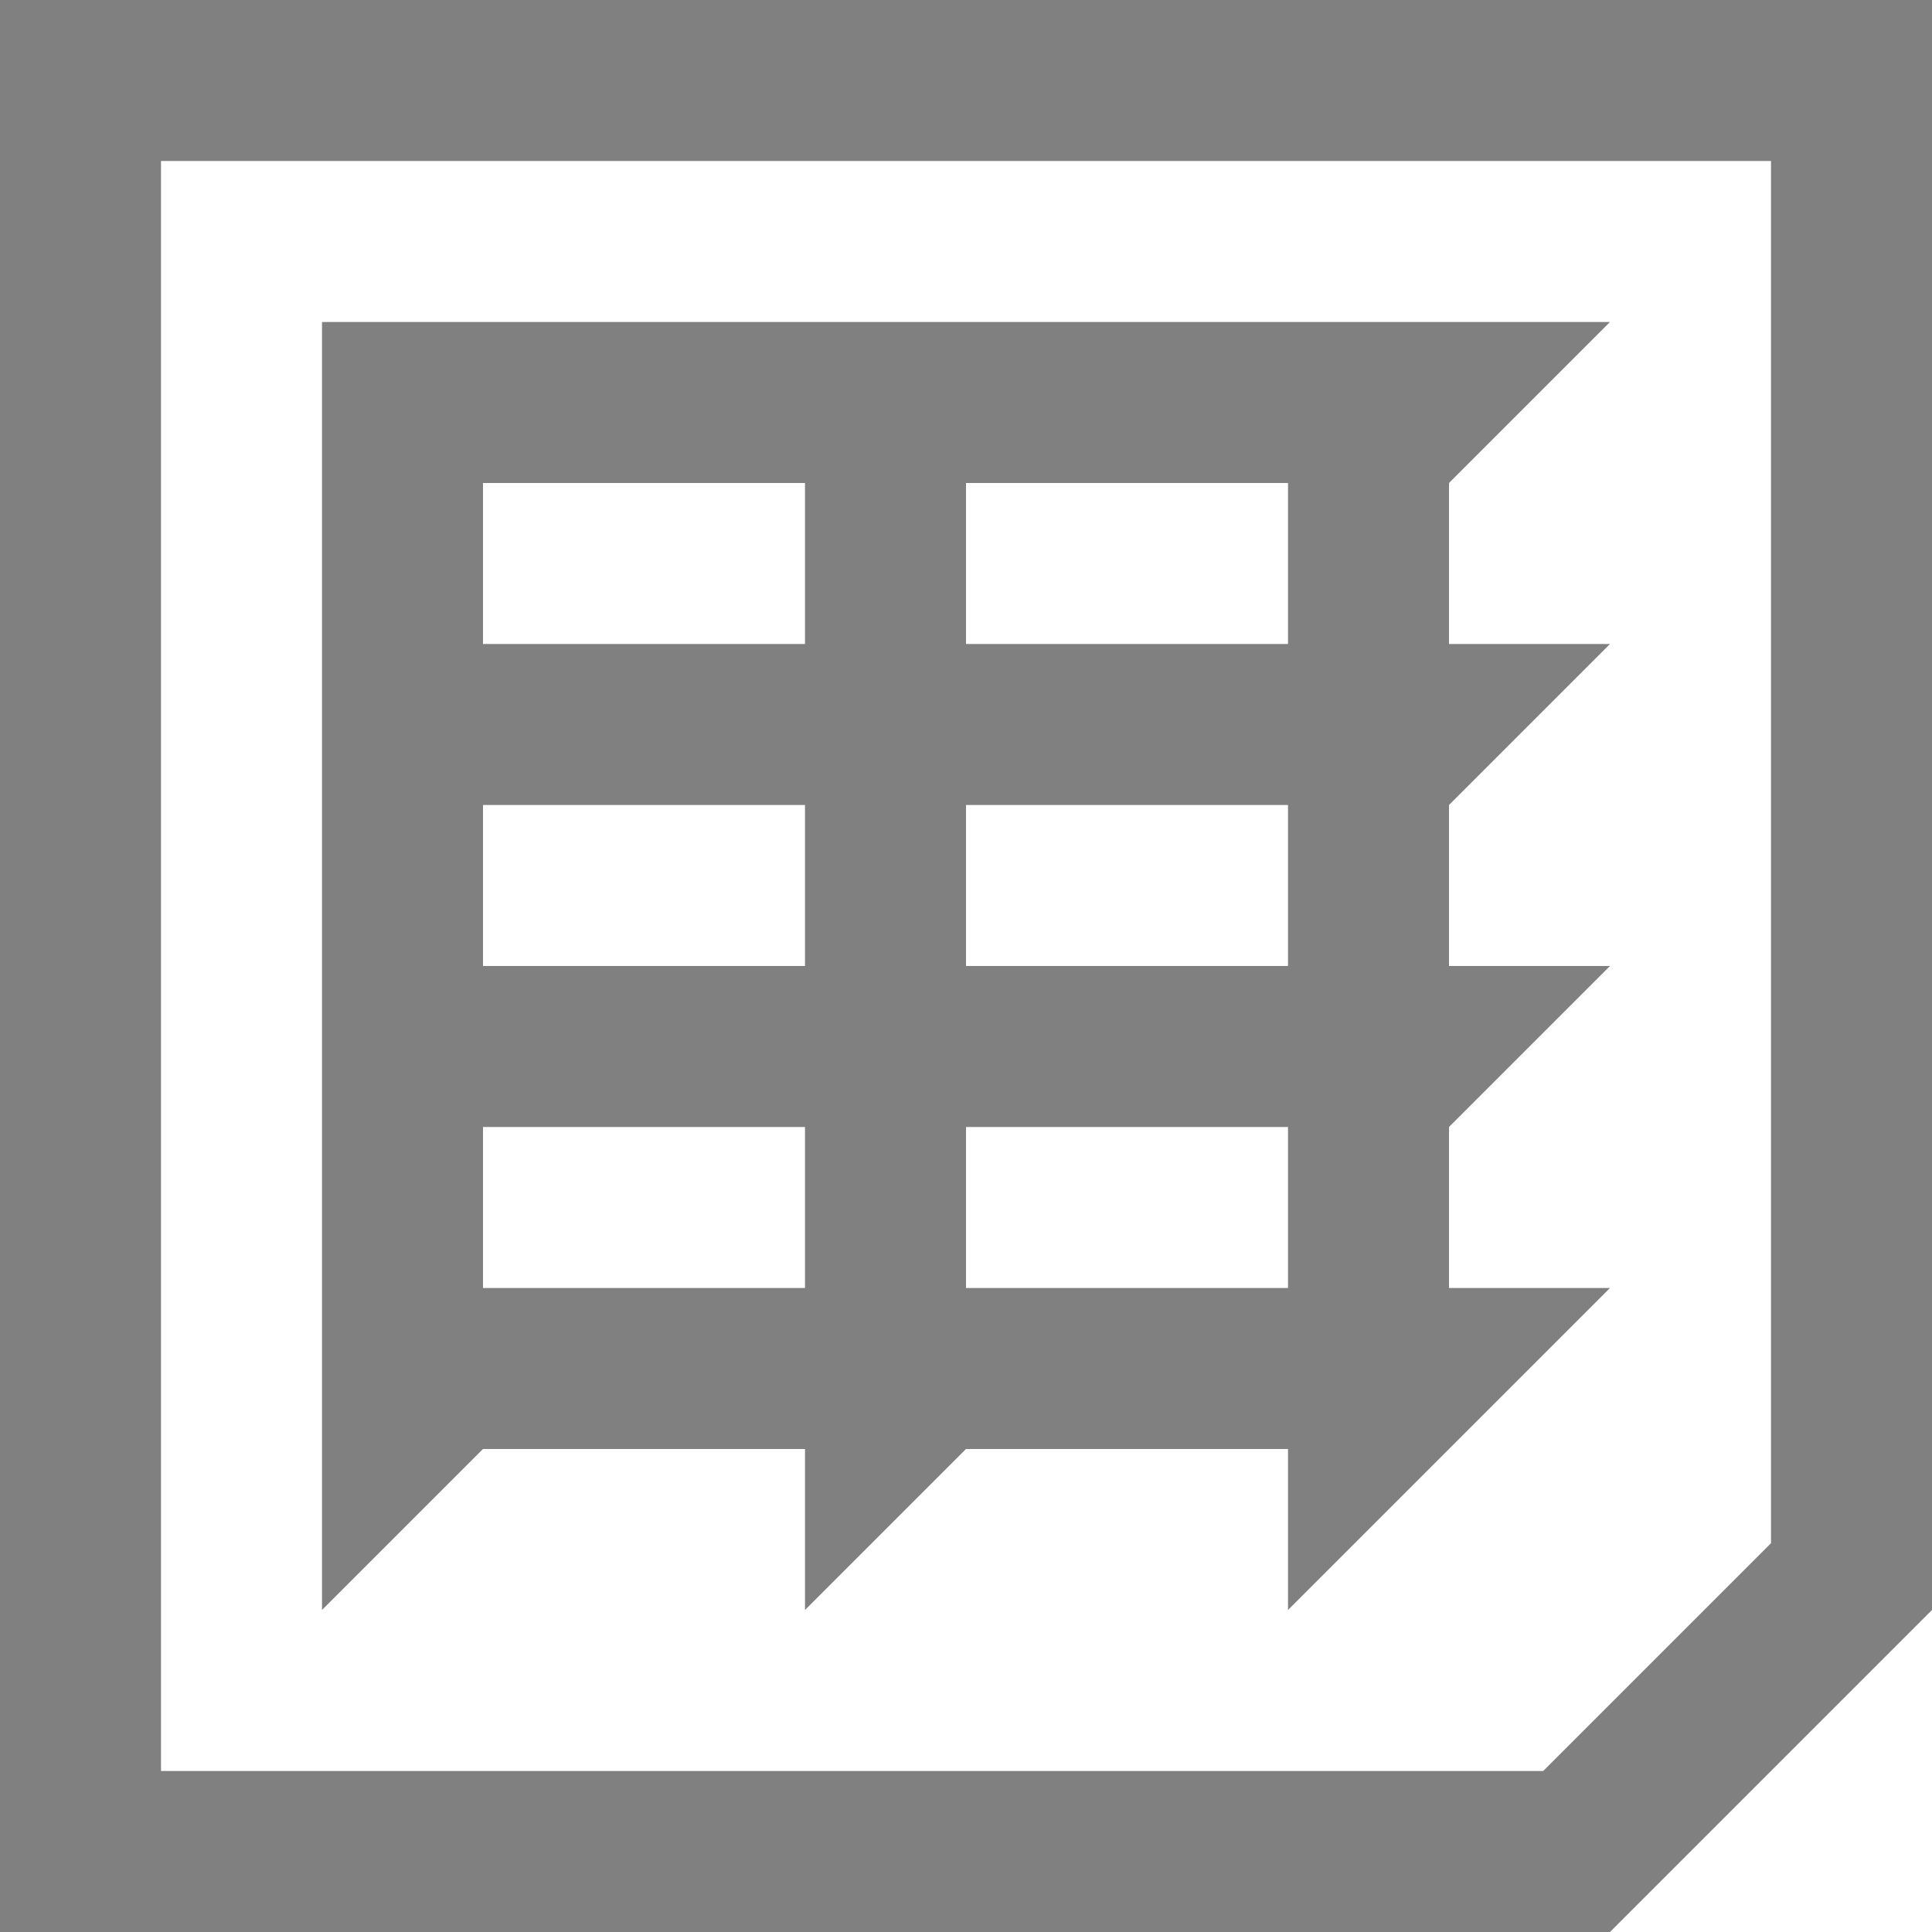
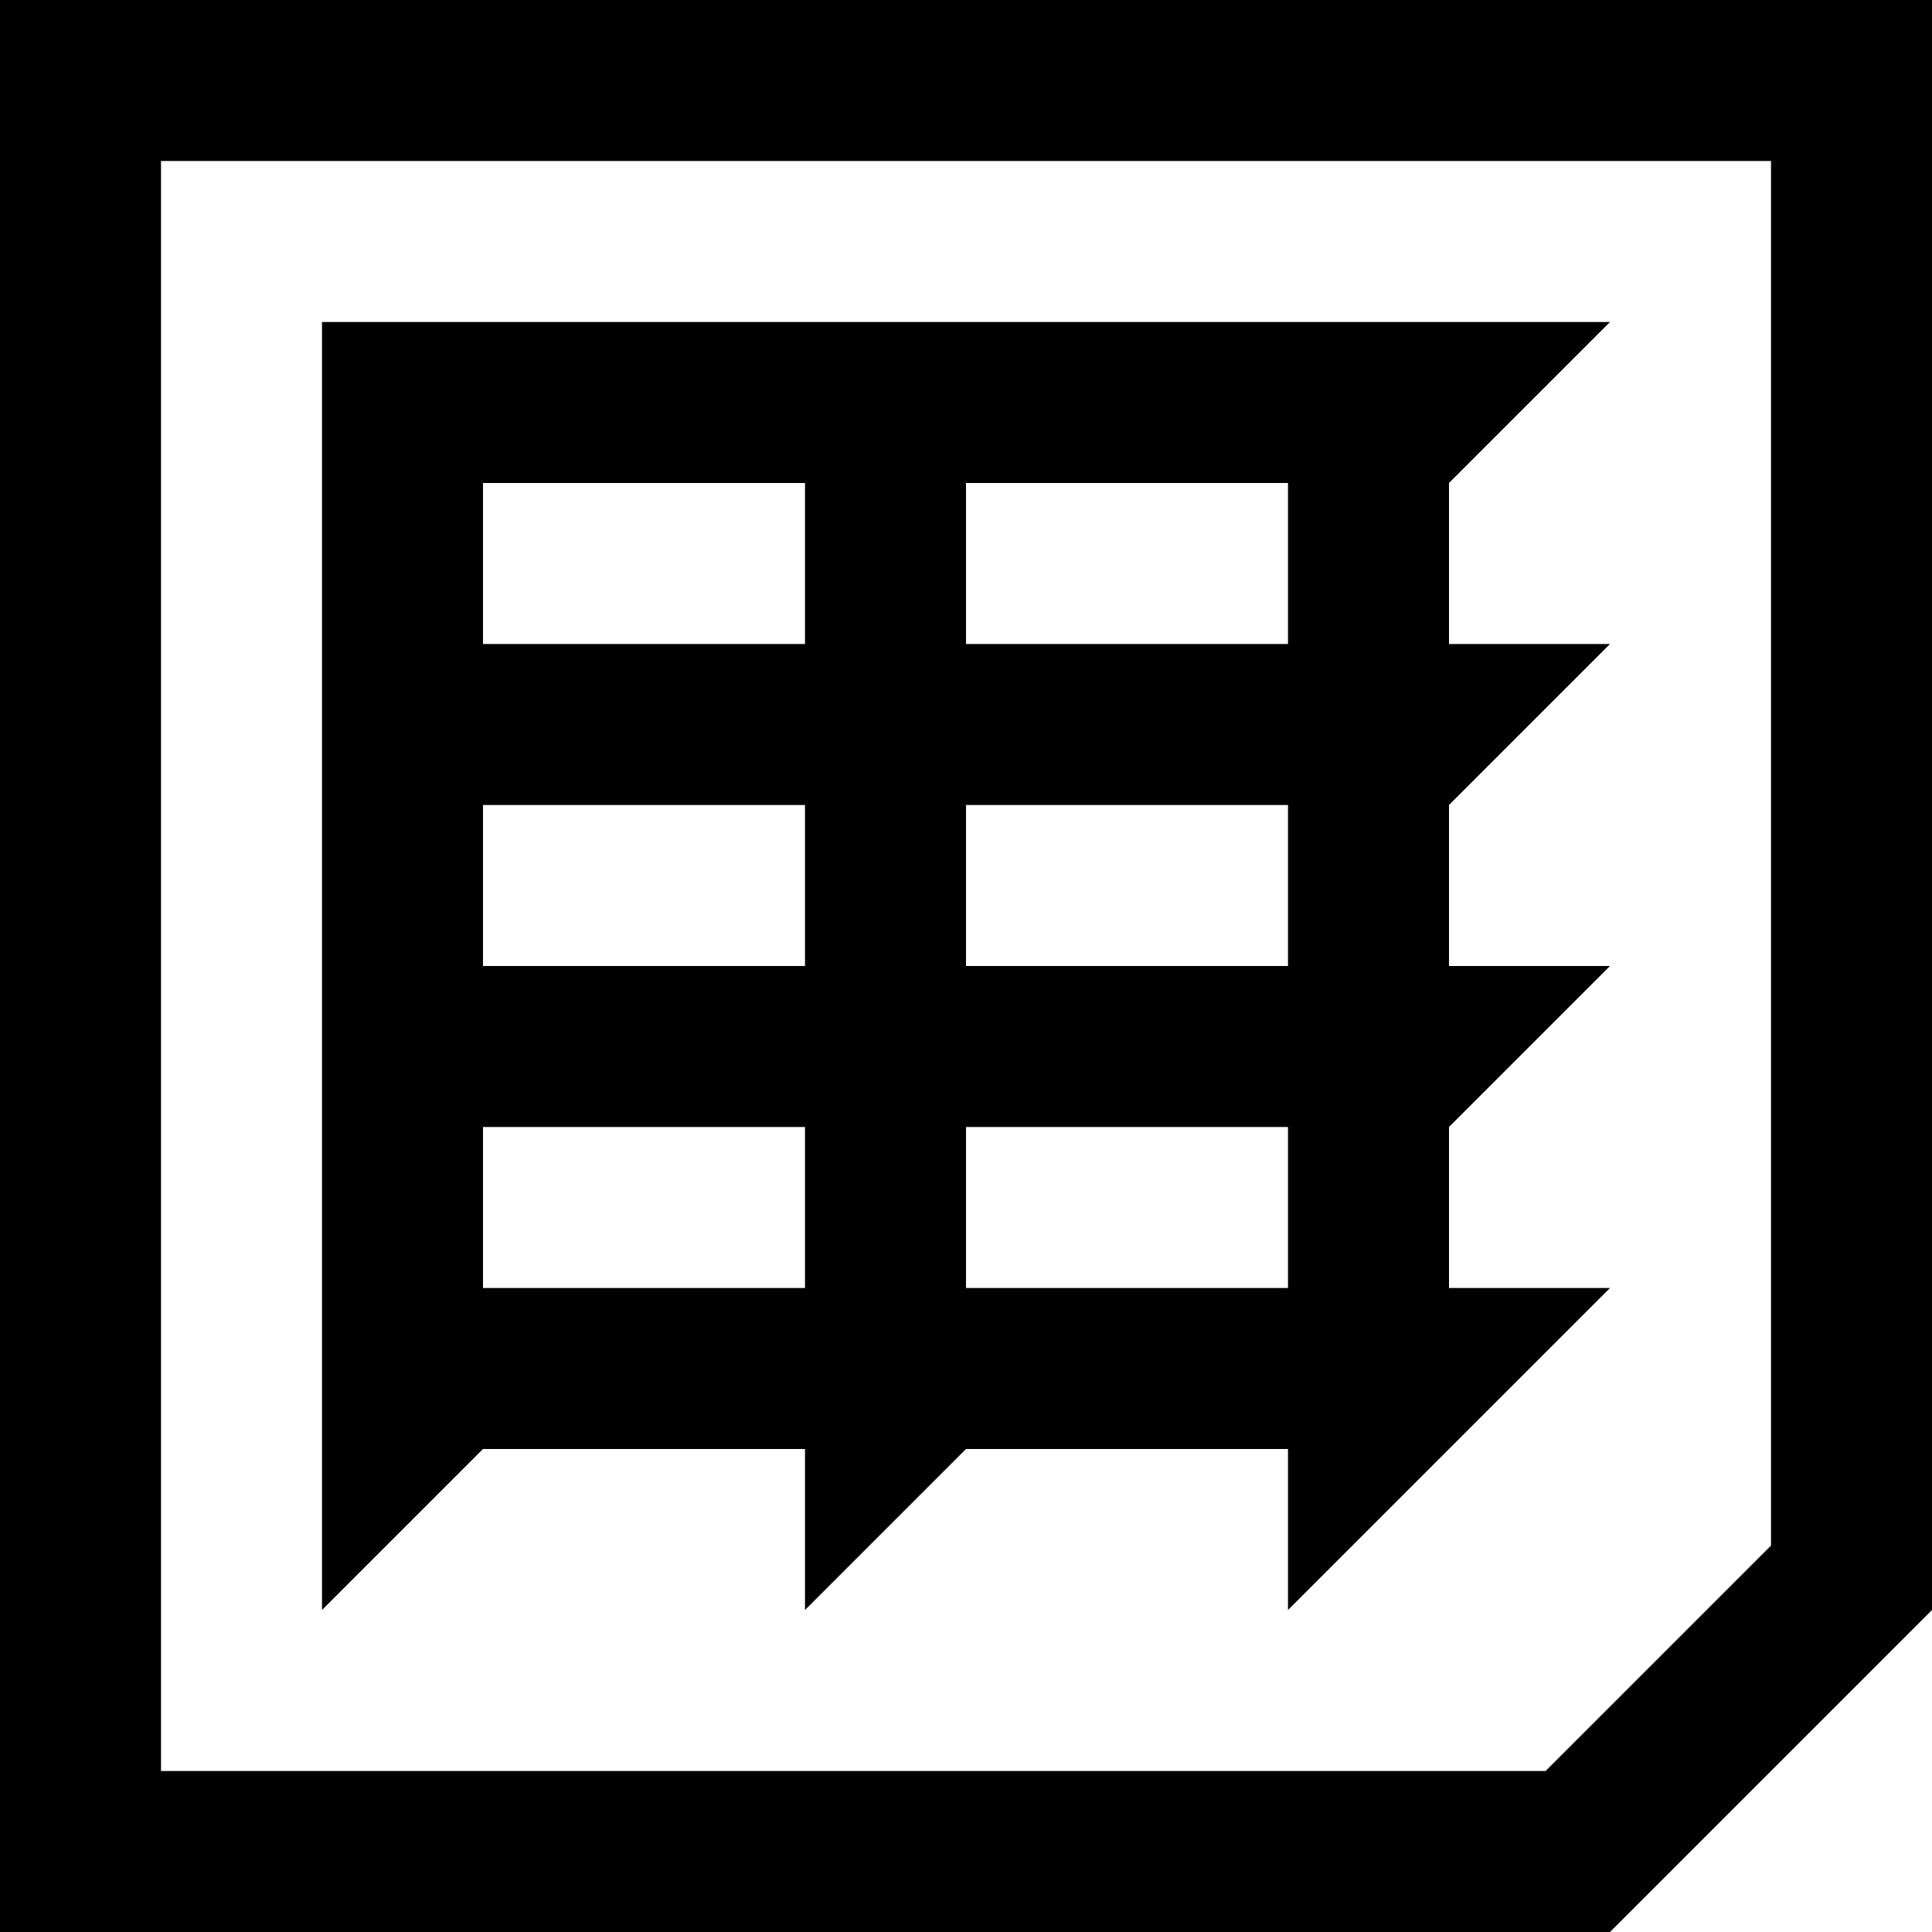
- <svg xmlns="http://www.w3.org/2000/svg" id="Layer_1" data-name="Layer 1" viewBox="0 0 24 24">
-   <defs>
-     <style>
-       .cls-1 {
-         fill: gray;
-       }
-     </style>
-   </defs>
-   <path class="cls-1" d="M0,0V24H20l4-4V0ZM22,19.17,19.17,22H2V2H22ZM10,18v2l2-2h4v2l4-4H18V14l2-2H18V10l2-2H18V6l2-2H4V20l2-2ZM12,6h4V8H12Zm0,4h4v2H12Zm0,4h4v2H12ZM6,6h4V8H6Zm0,4h4v2H6Zm0,4h4v2H6Z" />
+ <svg xmlns="http://www.w3.org/2000/svg" version="1.1" id="Layer_1" x="0px" y="0px" width="24px" height="24px" viewBox="0 0 24 24" enable-background="new 0 0 24 24" xml:space="preserve">
+   <path d="M0,0v24h20l4-4V0H0z M22,19.2L19.2,22H2V2h20V19.2z M10,18v2l2-2h4v2l4-4h-2v-2l2-2h-2v-2l2-2h-2V6l2-2H4v16l2-2H10z M12,6  h4v2h-4V6z M12,10h4v2h-4V10z M12,14h4v2h-4V14z M6,6h4v2H6V6z M6,10h4v2H6V10z M6,14h4v2H6V14z" />
</svg>
